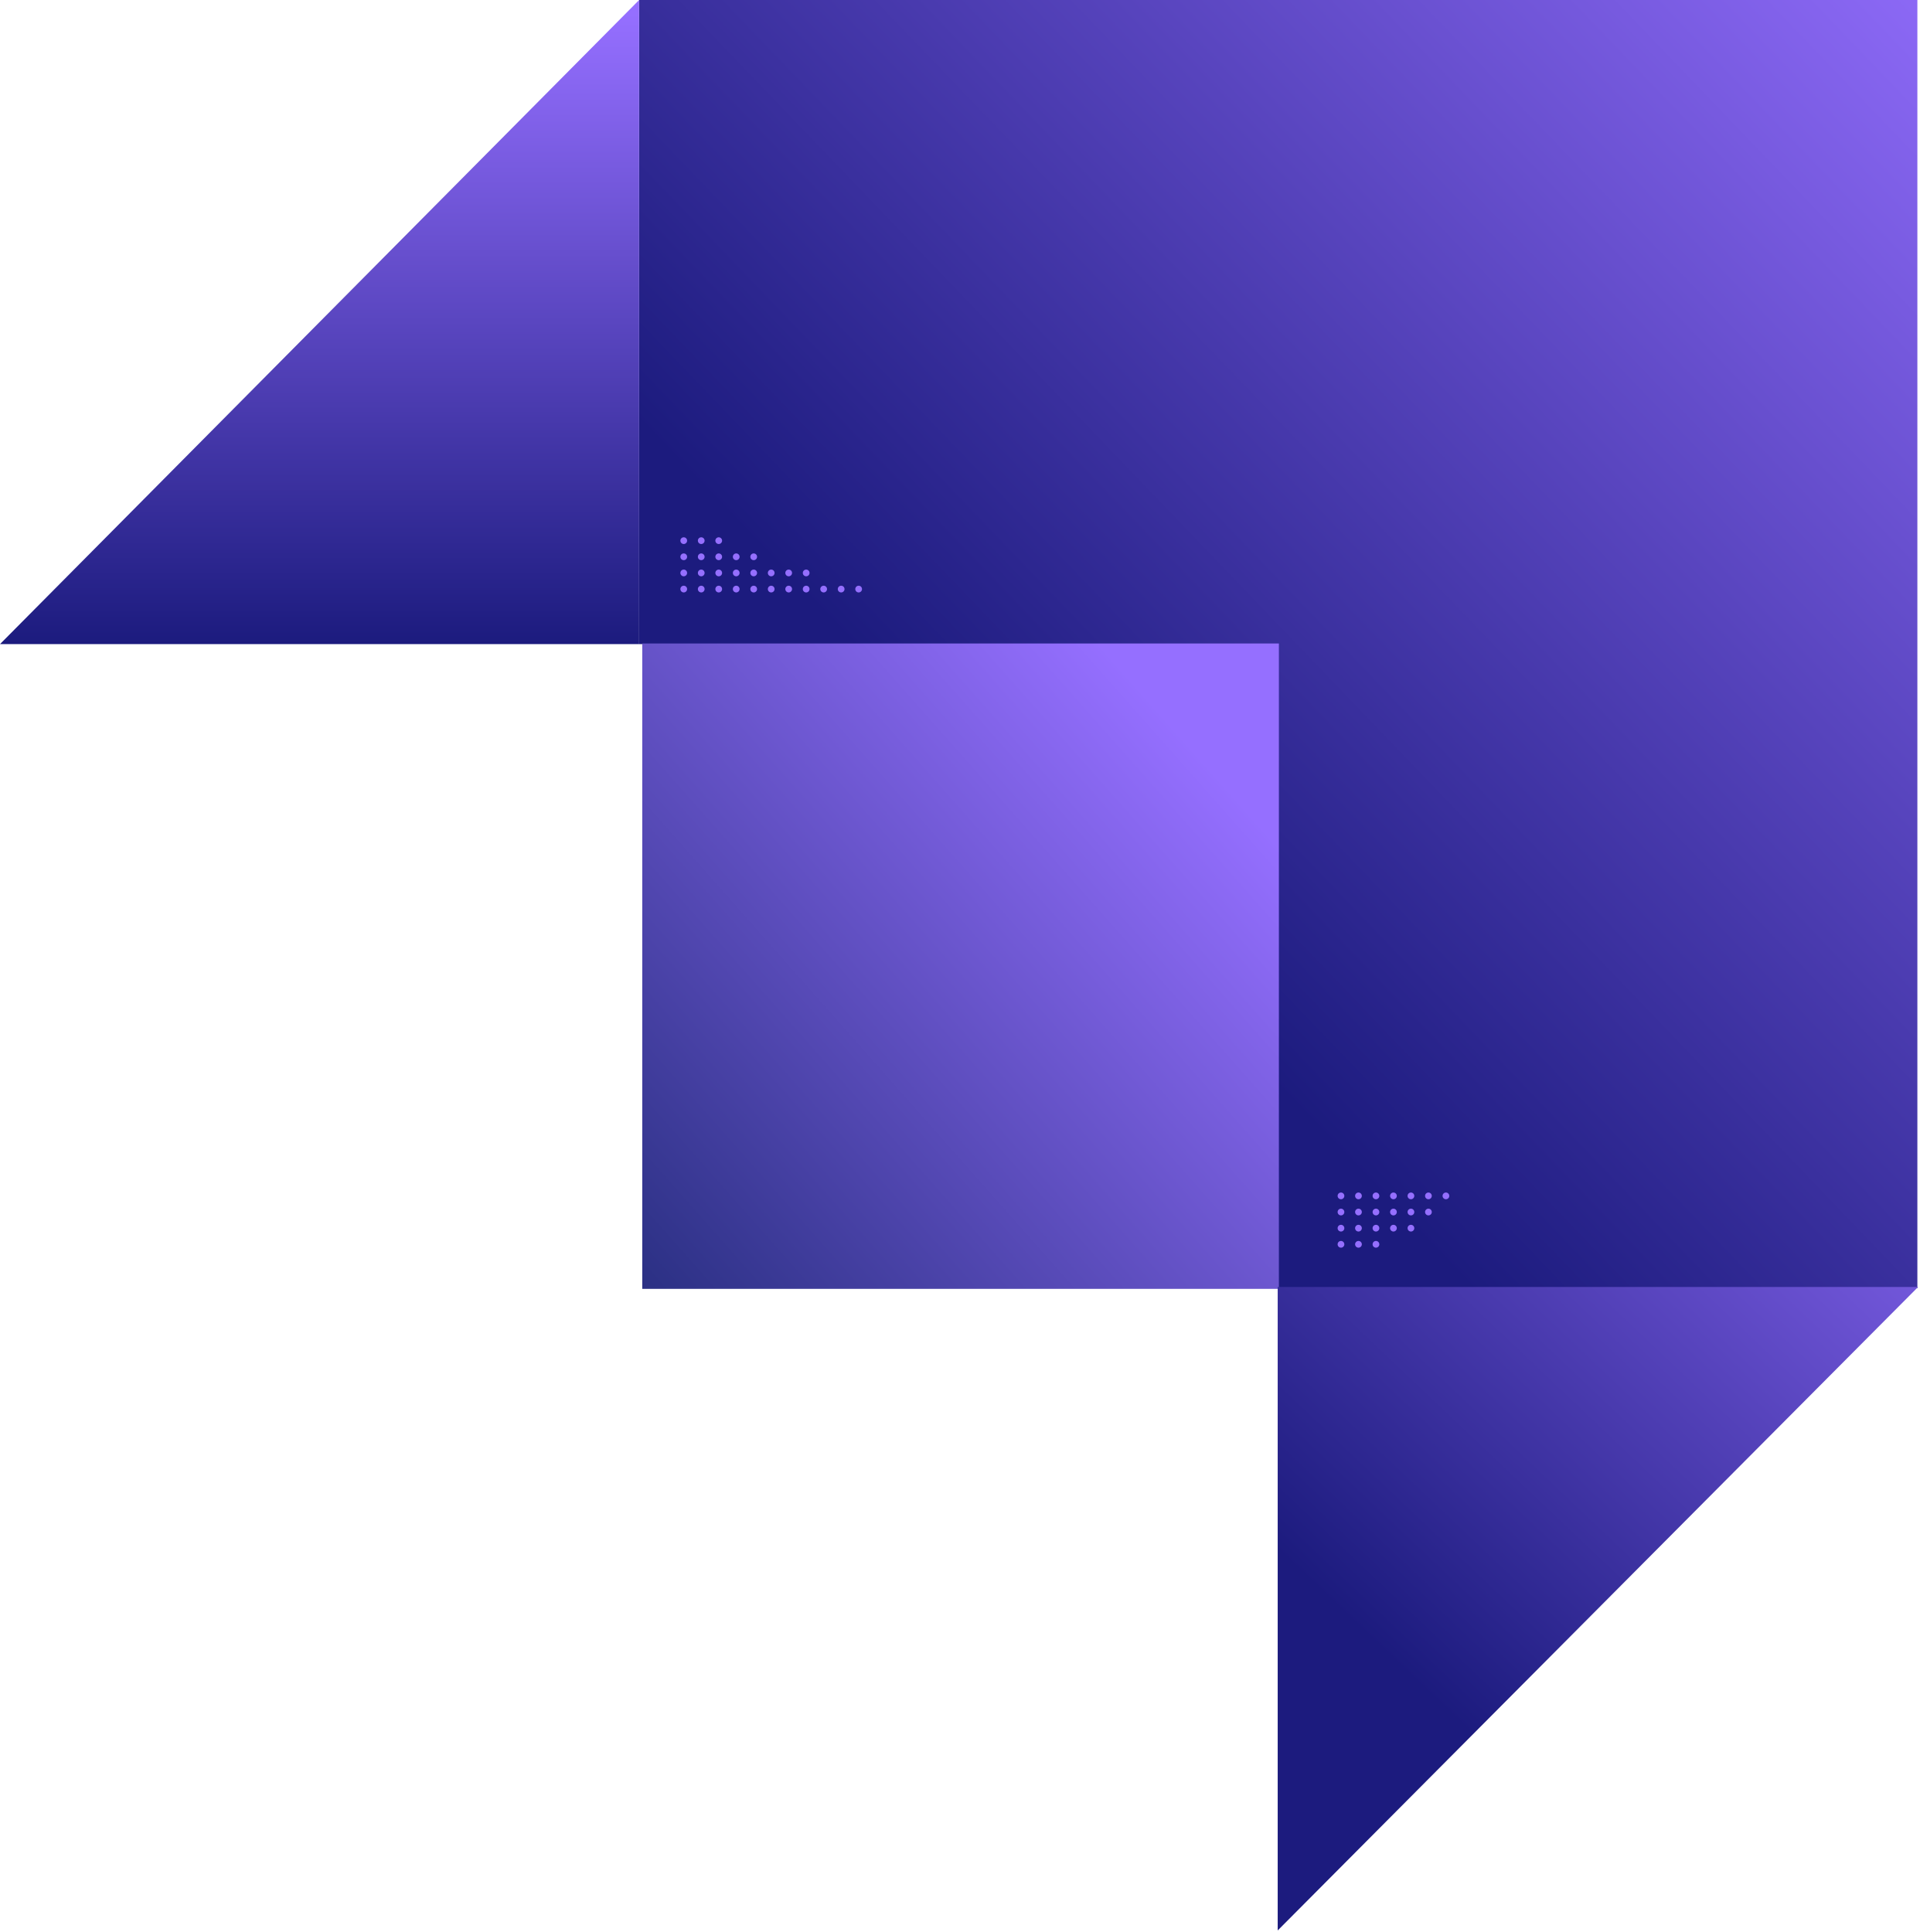
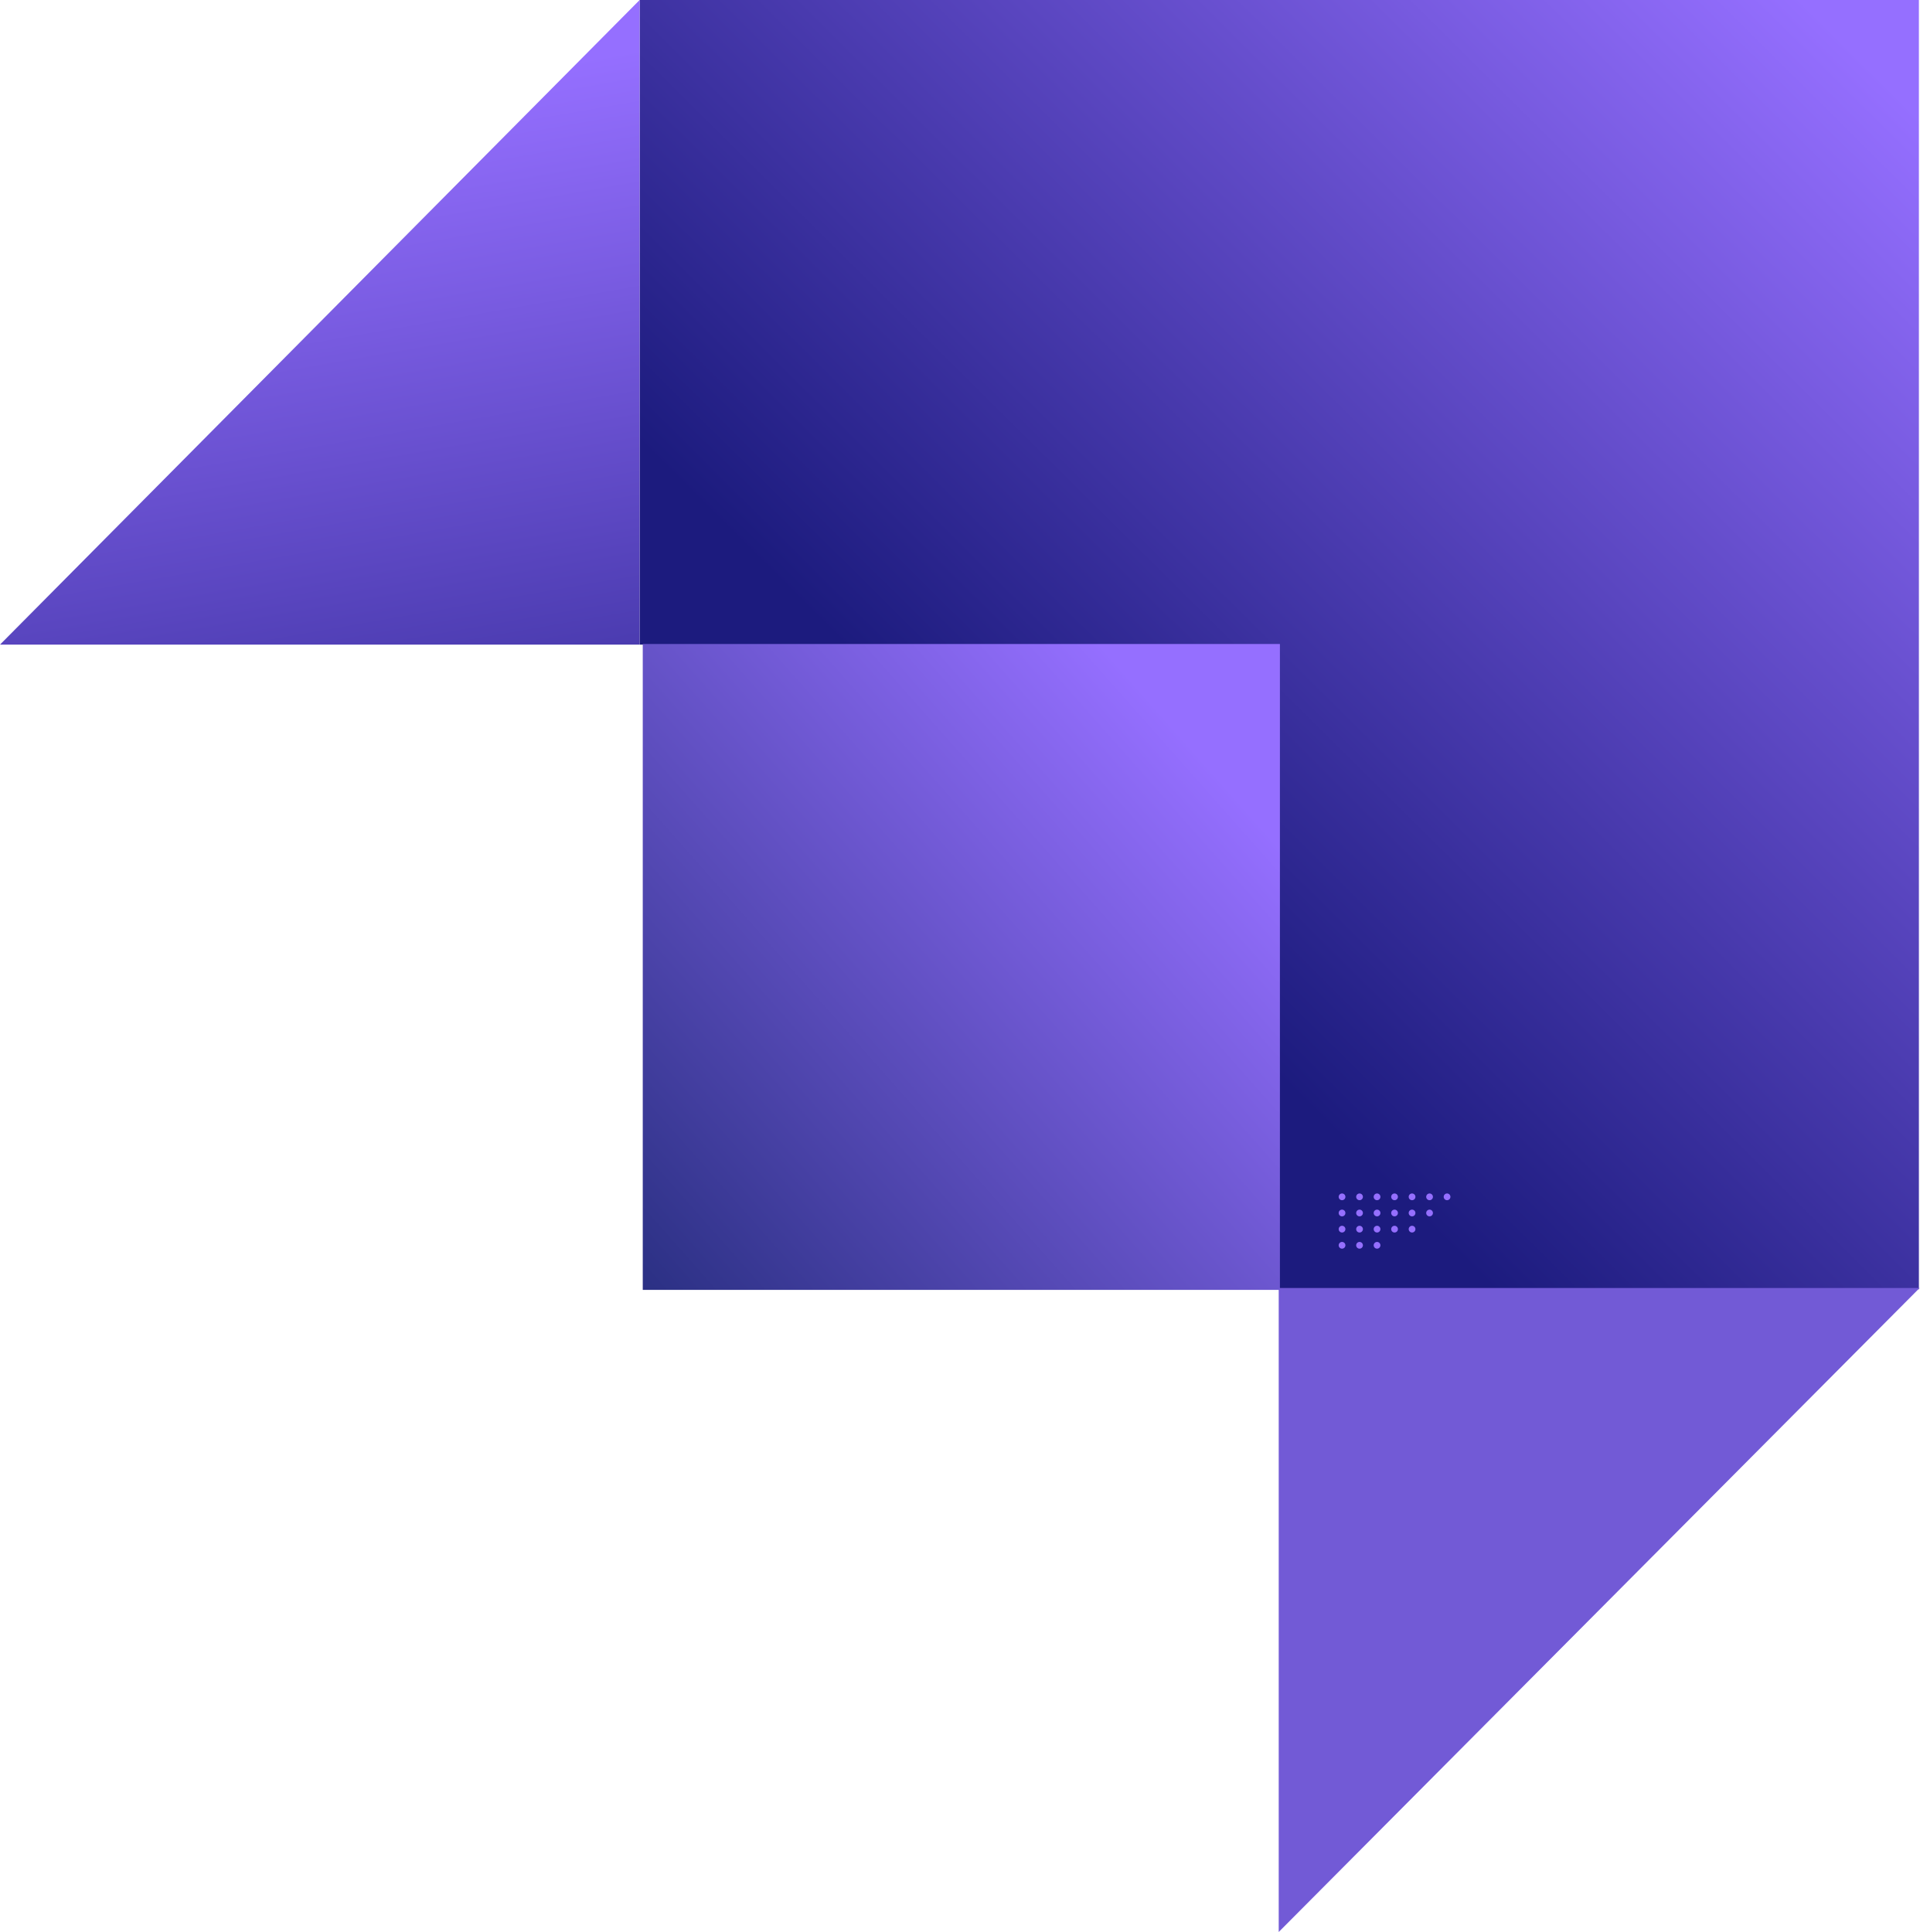
- <svg xmlns="http://www.w3.org/2000/svg" width="1025" height="1032" viewBox="0 0 1025 1032" fill="none">
-   <path d="M341.328 0V344.061H682.661V688.121H1023.99V0H341.328Z" fill="url(#paint0_linear)" />
-   <path d="M683 343.725H343V688.457H683V343.725Z" fill="url(#paint1_linear)" />
-   <path d="M341.333 344.061H0L341.333 0V344.061Z" fill="url(#paint2_linear)" />
-   <path d="M682.367 1031.18V687.457H1024.37L682.367 1031.18Z" fill="url(#paint3_linear)" />
-   <circle r="1.796" transform="matrix(1 8.74228e-08 8.74228e-08 -1 365.162 314.663)" fill="#956FFF" />
-   <circle r="1.796" transform="matrix(1 8.74228e-08 8.74228e-08 -1 374.502 314.663)" fill="#956FFF" />
-   <circle r="1.796" transform="matrix(1 8.74228e-08 8.74228e-08 -1 383.843 314.663)" fill="#956FFF" />
-   <circle r="1.796" transform="matrix(1 8.74228e-08 8.74228e-08 -1 393.184 314.663)" fill="#956FFF" />
-   <circle r="1.796" transform="matrix(1 8.74228e-08 8.74228e-08 -1 402.525 314.663)" fill="#956FFF" />
-   <circle r="1.796" transform="matrix(1 8.74228e-08 8.74228e-08 -1 411.866 314.663)" fill="#956FFF" />
-   <circle r="1.796" transform="matrix(1 8.74228e-08 8.74228e-08 -1 421.206 314.663)" fill="#956FFF" />
-   <circle r="1.796" transform="matrix(1 8.74228e-08 8.74228e-08 -1 430.546 314.663)" fill="#956FFF" />
-   <circle r="1.796" transform="matrix(1 8.74228e-08 8.74228e-08 -1 439.887 314.663)" fill="#956FFF" />
-   <circle r="1.796" transform="matrix(1 8.74228e-08 8.74228e-08 -1 449.228 314.663)" fill="#956FFF" />
-   <circle r="1.796" transform="matrix(1 8.74228e-08 8.74228e-08 -1 458.569 314.663)" fill="#956FFF" />
-   <circle r="1.796" transform="matrix(1 8.74228e-08 8.74228e-08 -1 365.162 306.041)" fill="#956FFF" />
-   <circle r="1.796" transform="matrix(1 8.74228e-08 8.74228e-08 -1 374.502 306.041)" fill="#956FFF" />
-   <circle r="1.796" transform="matrix(1 8.74228e-08 8.74228e-08 -1 383.843 306.041)" fill="#956FFF" />
-   <circle r="1.796" transform="matrix(1 8.74228e-08 8.74228e-08 -1 393.184 306.041)" fill="#956FFF" />
-   <circle r="1.796" transform="matrix(1 8.74228e-08 8.74228e-08 -1 402.525 306.041)" fill="#956FFF" />
-   <circle r="1.796" transform="matrix(1 8.74228e-08 8.74228e-08 -1 411.866 306.041)" fill="#956FFF" />
-   <circle r="1.796" transform="matrix(1 8.74228e-08 8.74228e-08 -1 421.206 306.041)" fill="#956FFF" />
-   <circle r="1.796" transform="matrix(1 8.74228e-08 8.74228e-08 -1 430.546 306.041)" fill="#956FFF" />
-   <circle r="1.796" transform="matrix(1 8.74228e-08 8.74228e-08 -1 365.162 297.419)" fill="#956FFF" />
-   <circle r="1.796" transform="matrix(1 8.74228e-08 8.74228e-08 -1 374.502 297.419)" fill="#956FFF" />
-   <circle r="1.796" transform="matrix(1 8.74228e-08 8.74228e-08 -1 383.843 297.419)" fill="#956FFF" />
-   <circle r="1.796" transform="matrix(1 8.74228e-08 8.74228e-08 -1 393.184 297.419)" fill="#956FFF" />
-   <circle r="1.796" transform="matrix(1 8.74228e-08 8.74228e-08 -1 402.525 297.419)" fill="#956FFF" />
-   <circle r="1.796" transform="matrix(1 8.74228e-08 8.74228e-08 -1 365.162 288.796)" fill="#956FFF" />
-   <circle r="1.796" transform="matrix(1 8.74228e-08 8.74228e-08 -1 374.502 288.797)" fill="#956FFF" />
-   <circle r="1.796" transform="matrix(1 8.74228e-08 8.74228e-08 -1 383.843 288.797)" fill="#956FFF" />
-   <circle cx="716.162" cy="638.796" r="1.796" fill="#956FFF" />
-   <circle cx="725.502" cy="638.796" r="1.796" fill="#956FFF" />
-   <circle cx="734.843" cy="638.796" r="1.796" fill="#956FFF" />
-   <circle cx="744.184" cy="638.796" r="1.796" fill="#956FFF" />
-   <circle cx="753.525" cy="638.796" r="1.796" fill="#956FFF" />
-   <circle cx="762.866" cy="638.796" r="1.796" fill="#956FFF" />
-   <circle cx="772.206" cy="638.796" r="1.796" fill="#956FFF" />
-   <circle cx="716.162" cy="647.419" r="1.796" fill="#956FFF" />
-   <circle cx="725.502" cy="647.419" r="1.796" fill="#956FFF" />
-   <circle cx="734.843" cy="647.419" r="1.796" fill="#956FFF" />
-   <circle cx="744.184" cy="647.419" r="1.796" fill="#956FFF" />
-   <circle cx="753.525" cy="647.419" r="1.796" fill="#956FFF" />
-   <circle cx="762.866" cy="647.419" r="1.796" fill="#956FFF" />
-   <circle cx="716.162" cy="656.041" r="1.796" fill="#956FFF" />
-   <circle cx="725.502" cy="656.04" r="1.796" fill="#956FFF" />
-   <circle cx="734.843" cy="656.04" r="1.796" fill="#956FFF" />
-   <circle cx="744.184" cy="656.04" r="1.796" fill="#956FFF" />
-   <circle cx="753.525" cy="656.04" r="1.796" fill="#956FFF" />
-   <circle cx="716.162" cy="664.664" r="1.796" fill="#956FFF" />
-   <circle cx="725.502" cy="664.663" r="1.796" fill="#956FFF" />
-   <circle cx="734.843" cy="664.663" r="1.796" fill="#956FFF" />
-   <defs>
-     <linearGradient id="paint0_linear" x1="1072.36" y1="-51.407" x2="553.031" y2="446.945" gradientUnits="userSpaceOnUse">
-       <stop offset="0.021" stop-color="#956FFF" />
-       <stop offset="1" stop-color="#1C1B7E" />
+ <svg xmlns="http://www.w3.org/2000/svg" width="1024.37" height="1031.18" viewBox="0 0 1024.37 1031.18" fill="none" version="1.1" id="svg128">
+   <path d="m 341.328,0 v 344.061 h 341.333 v 344.06 H 1023.99 V 0 Z" fill="url(#paint0_linear)" id="path2" style="fill:url(#paint0_linear)" />
+   <path d="M 683,343.725 H 343 v 344.732 h 340 z" fill="url(#paint1_linear)" id="path4" style="fill:url(#paint1_linear)" />
+   <path d="M 341.333,344.061 H 0 L 341.333,0 Z" fill="url(#paint2_linear)" id="path6" style="fill:url(#paint2_linear)" />
+   <path d="M 682.367,1031.18 V 687.457 h 342.003 z" fill="url(#paint3_linear)" id="path8" style="fill:url(#paint3_linear)" />
+   <circle cx="716.162" cy="638.796" r="1.796" fill="#956fff" id="circle64" />
+   <circle cx="725.502" cy="638.796" r="1.796" fill="#956fff" id="circle66" />
+   <circle cx="734.843" cy="638.796" r="1.796" fill="#956fff" id="circle68" />
+   <circle cx="744.184" cy="638.796" r="1.796" fill="#956fff" id="circle70" />
+   <circle cx="753.525" cy="638.796" r="1.796" fill="#956fff" id="circle72" />
+   <circle cx="762.866" cy="638.796" r="1.796" fill="#956fff" id="circle74" />
+   <circle cx="772.206" cy="638.796" r="1.796" fill="#956fff" id="circle76" />
+   <circle cx="716.162" cy="647.419" r="1.796" fill="#956fff" id="circle78" />
+   <circle cx="725.502" cy="647.419" r="1.796" fill="#956fff" id="circle80" />
+   <circle cx="734.843" cy="647.419" r="1.796" fill="#956fff" id="circle82" />
+   <circle cx="744.184" cy="647.419" r="1.796" fill="#956fff" id="circle84" />
+   <circle cx="753.525" cy="647.419" r="1.796" fill="#956fff" id="circle86" />
+   <circle cx="762.866" cy="647.419" r="1.796" fill="#956fff" id="circle88" />
+   <circle cx="716.162" cy="656.041" r="1.796" fill="#956fff" id="circle90" />
+   <circle cx="725.502" cy="656.04" r="1.796" fill="#956fff" id="circle92" />
+   <circle cx="734.843" cy="656.04" r="1.796" fill="#956fff" id="circle94" />
+   <circle cx="744.184" cy="656.04" r="1.796" fill="#956fff" id="circle96" />
+   <circle cx="753.525" cy="656.04" r="1.796" fill="#956fff" id="circle98" />
+   <circle cx="716.162" cy="664.664" r="1.796" fill="#956fff" id="circle100" />
+   <circle cx="725.502" cy="664.663" r="1.796" fill="#956fff" id="circle102" />
+   <circle cx="734.843" cy="664.663" r="1.796" fill="#956fff" id="circle104" />
+   <defs id="defs126">
+     <linearGradient id="paint0_linear" x1="988.65" y1="7.887" x2="553.031" y2="446.945" gradientUnits="userSpaceOnUse">
+       <stop offset="0.021" stop-color="#956FFF" id="stop106" />
+       <stop offset="1" stop-color="#1C1B7E" id="stop108" />
    </linearGradient>
    <linearGradient id="paint1_linear" x1="634.365" y1="396.5" x2="277.177" y2="712.901" gradientUnits="userSpaceOnUse">
-       <stop stop-color="#956FFF" />
-       <stop offset="1" stop-color="#1A2670" />
+       <stop stop-color="#956FFF" id="stop111" />
+       <stop offset="1" stop-color="#1A2670" id="stop113" />
    </linearGradient>
-     <linearGradient id="paint2_linear" x1="170.667" y1="0" x2="170.667" y2="344.061" gradientUnits="userSpaceOnUse">
-       <stop offset="0.021" stop-color="#956FFF" />
-       <stop offset="1" stop-color="#1C1B7E" />
+     <linearGradient id="paint2_linear" x1="86.957" y1="59.294" x2="176.771" y2="573.391" gradientUnits="userSpaceOnUse">
+       <stop offset="0.021" stop-color="#956FFF" id="stop116" />
+       <stop offset="1" stop-color="#1C1B7E" id="stop118" />
    </linearGradient>
-     <linearGradient id="paint3_linear" x1="1085.18" y1="556.22" x2="695.654" y2="967.042" gradientUnits="userSpaceOnUse">
-       <stop stop-color="#956FFF" />
-       <stop offset="0.839" stop-color="#1C1B7E" />
+     <linearGradient id="paint3_linear" x1="940.432" y1="651.265" x2="573.577" y2="1127.486" gradientUnits="userSpaceOnUse">
+       <stop stop-color="#956FFF" id="stop121" style="stop-color:#725ad6;stop-opacity:1" />
    </linearGradient>
  </defs>
</svg>
